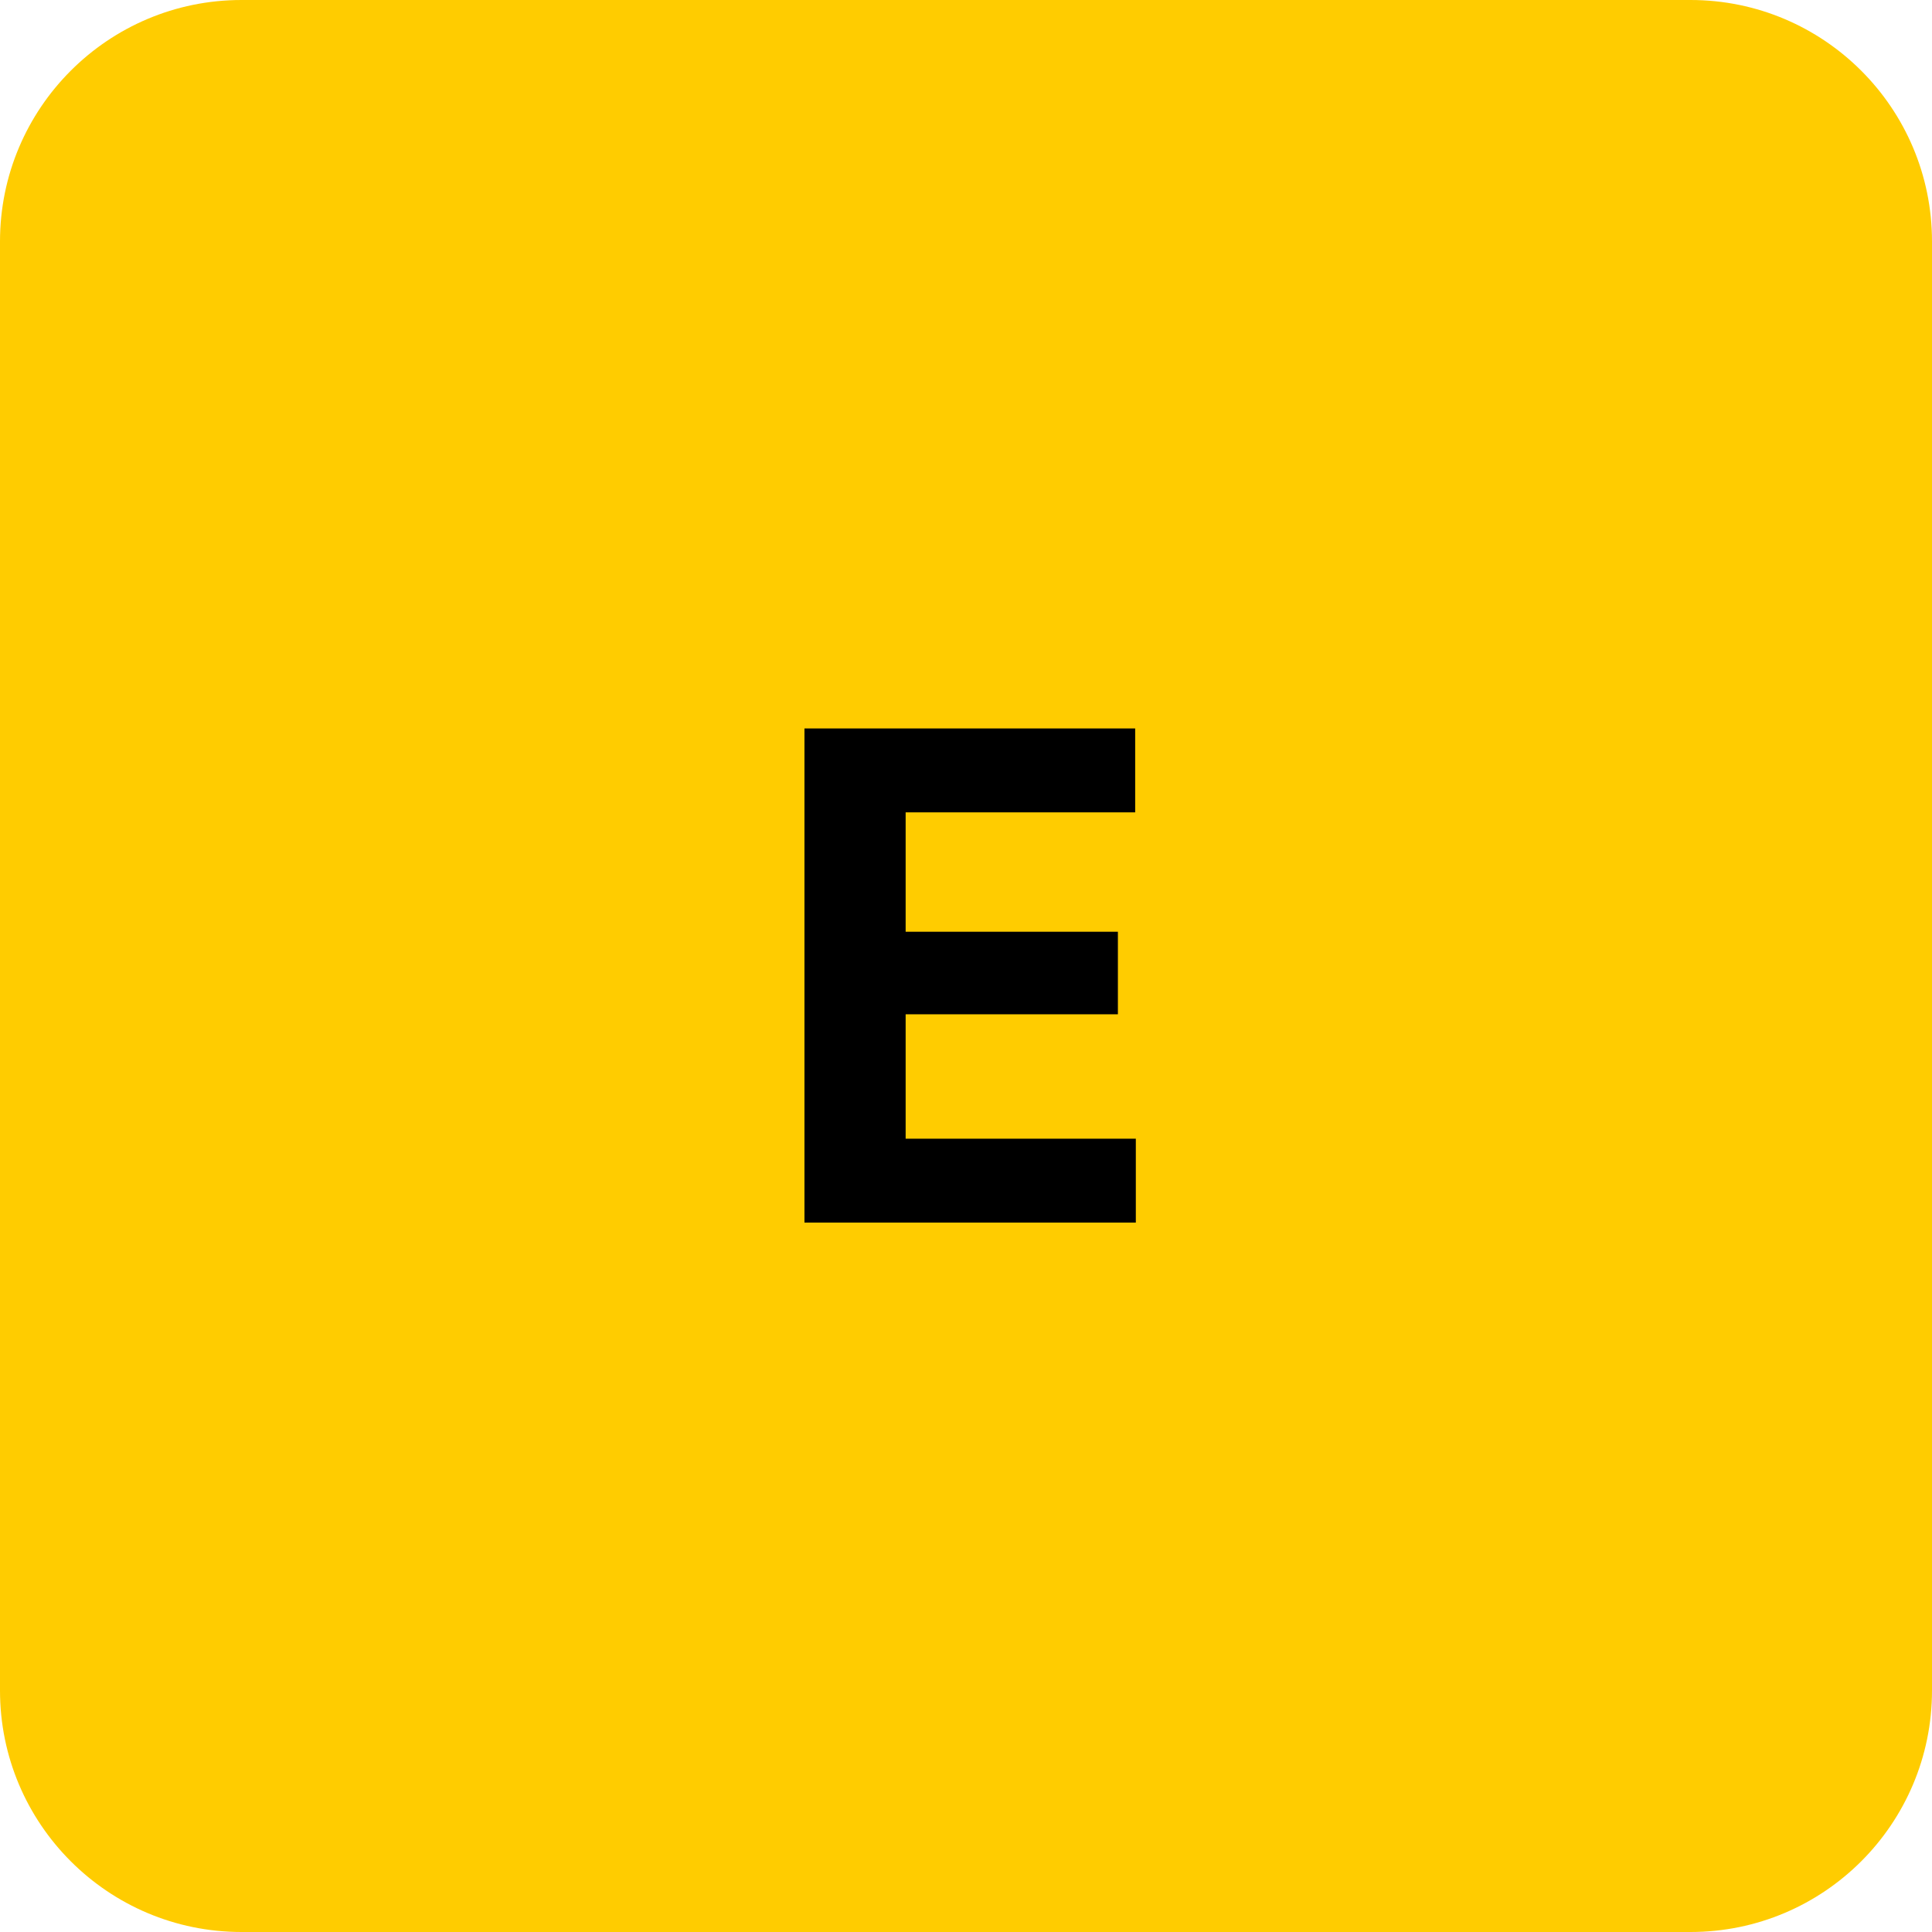
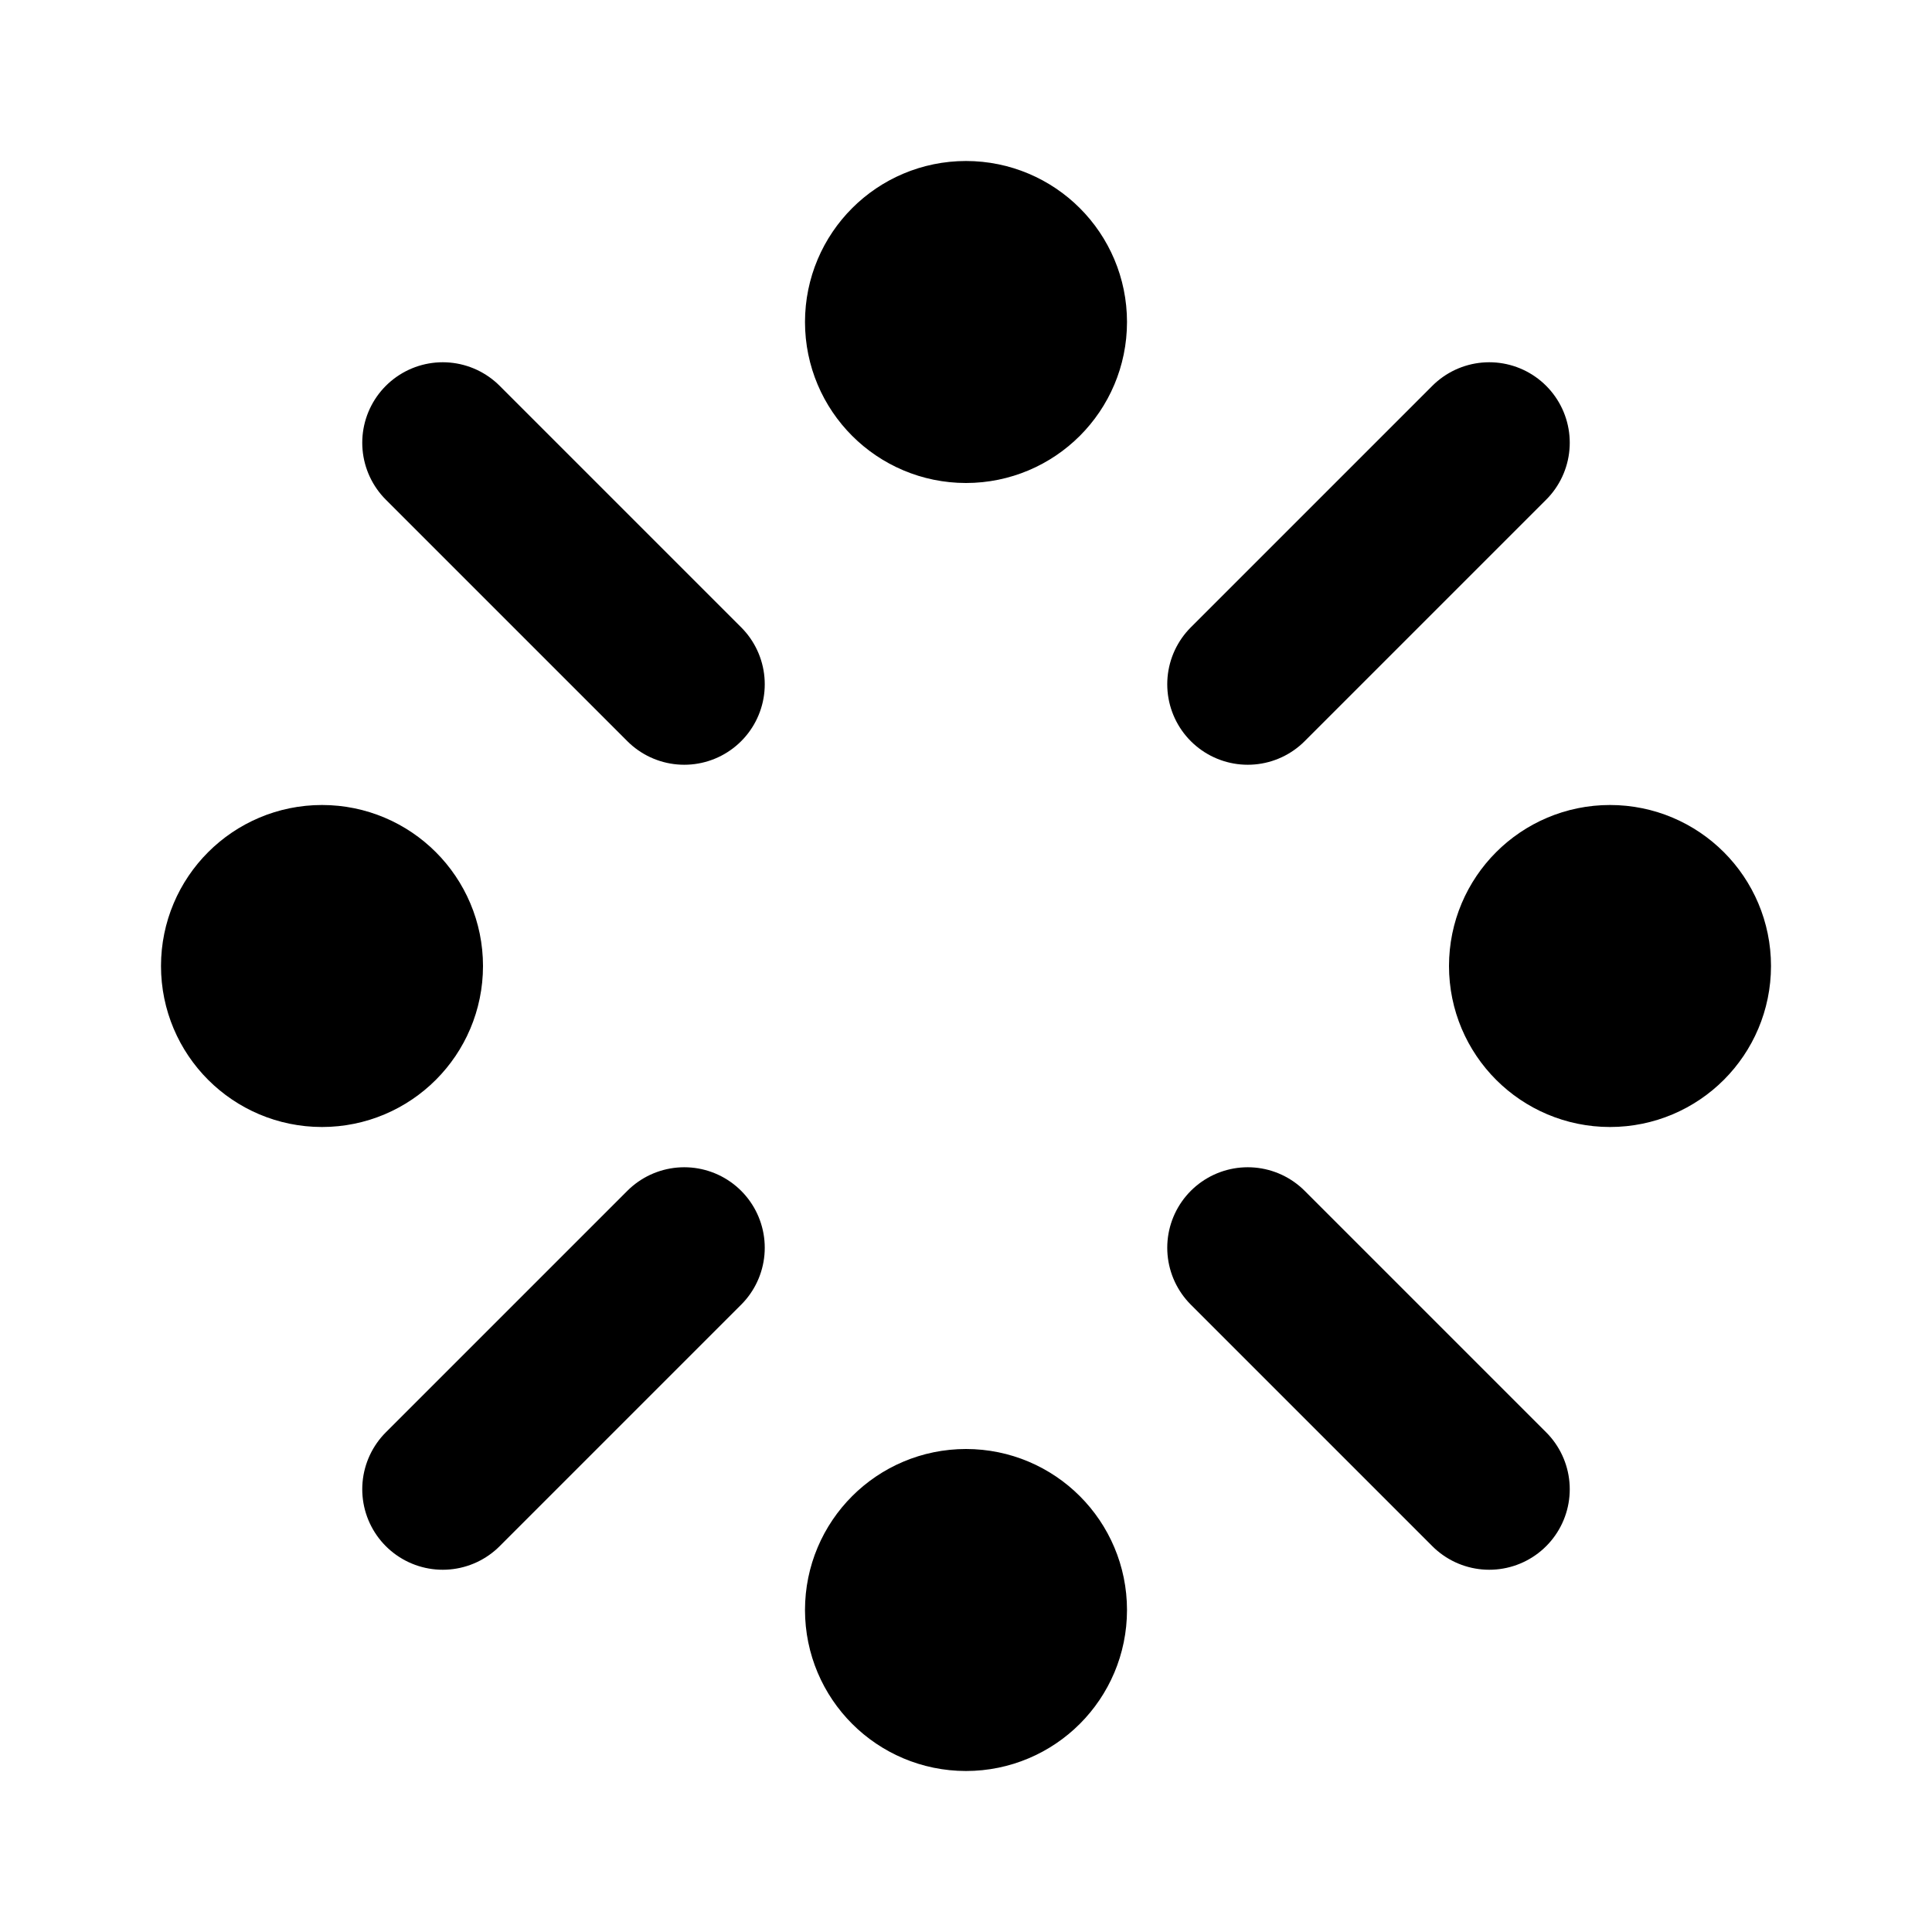
- <svg xmlns="http://www.w3.org/2000/svg" width="512" height="512" viewBox="0 0 512 512">
-   <rect width="512" height="512" rx="64" fill="#FFCC00" />
-   <text x="256" y="324" font-family="Inter, system-ui, sans-serif" font-size="180" font-weight="700" text-anchor="middle" fill="#000000">E</text>
+ <svg xmlns="http://www.w3.org/2000/svg" width="512" height="512" viewBox="0 0 24 24">
+   <path fill="none" stroke="#000" stroke-linecap="round" stroke-linejoin="round" stroke-width="2" d="M11 4a1 1 0 1 0 2 0a1 1 0 1 0-2 0m-8 8a1 1 0 1 0 2 0a1 1 0 1 0-2 0m16 0a1 1 0 1 0 2 0a1 1 0 1 0-2 0m-8 8a1 1 0 1 0 2 0a1 1 0 1 0-2 0M5.5 5.5l3 3m7 7l3 3m0-13l-3 3m-7 7l-3 3" />
</svg>
